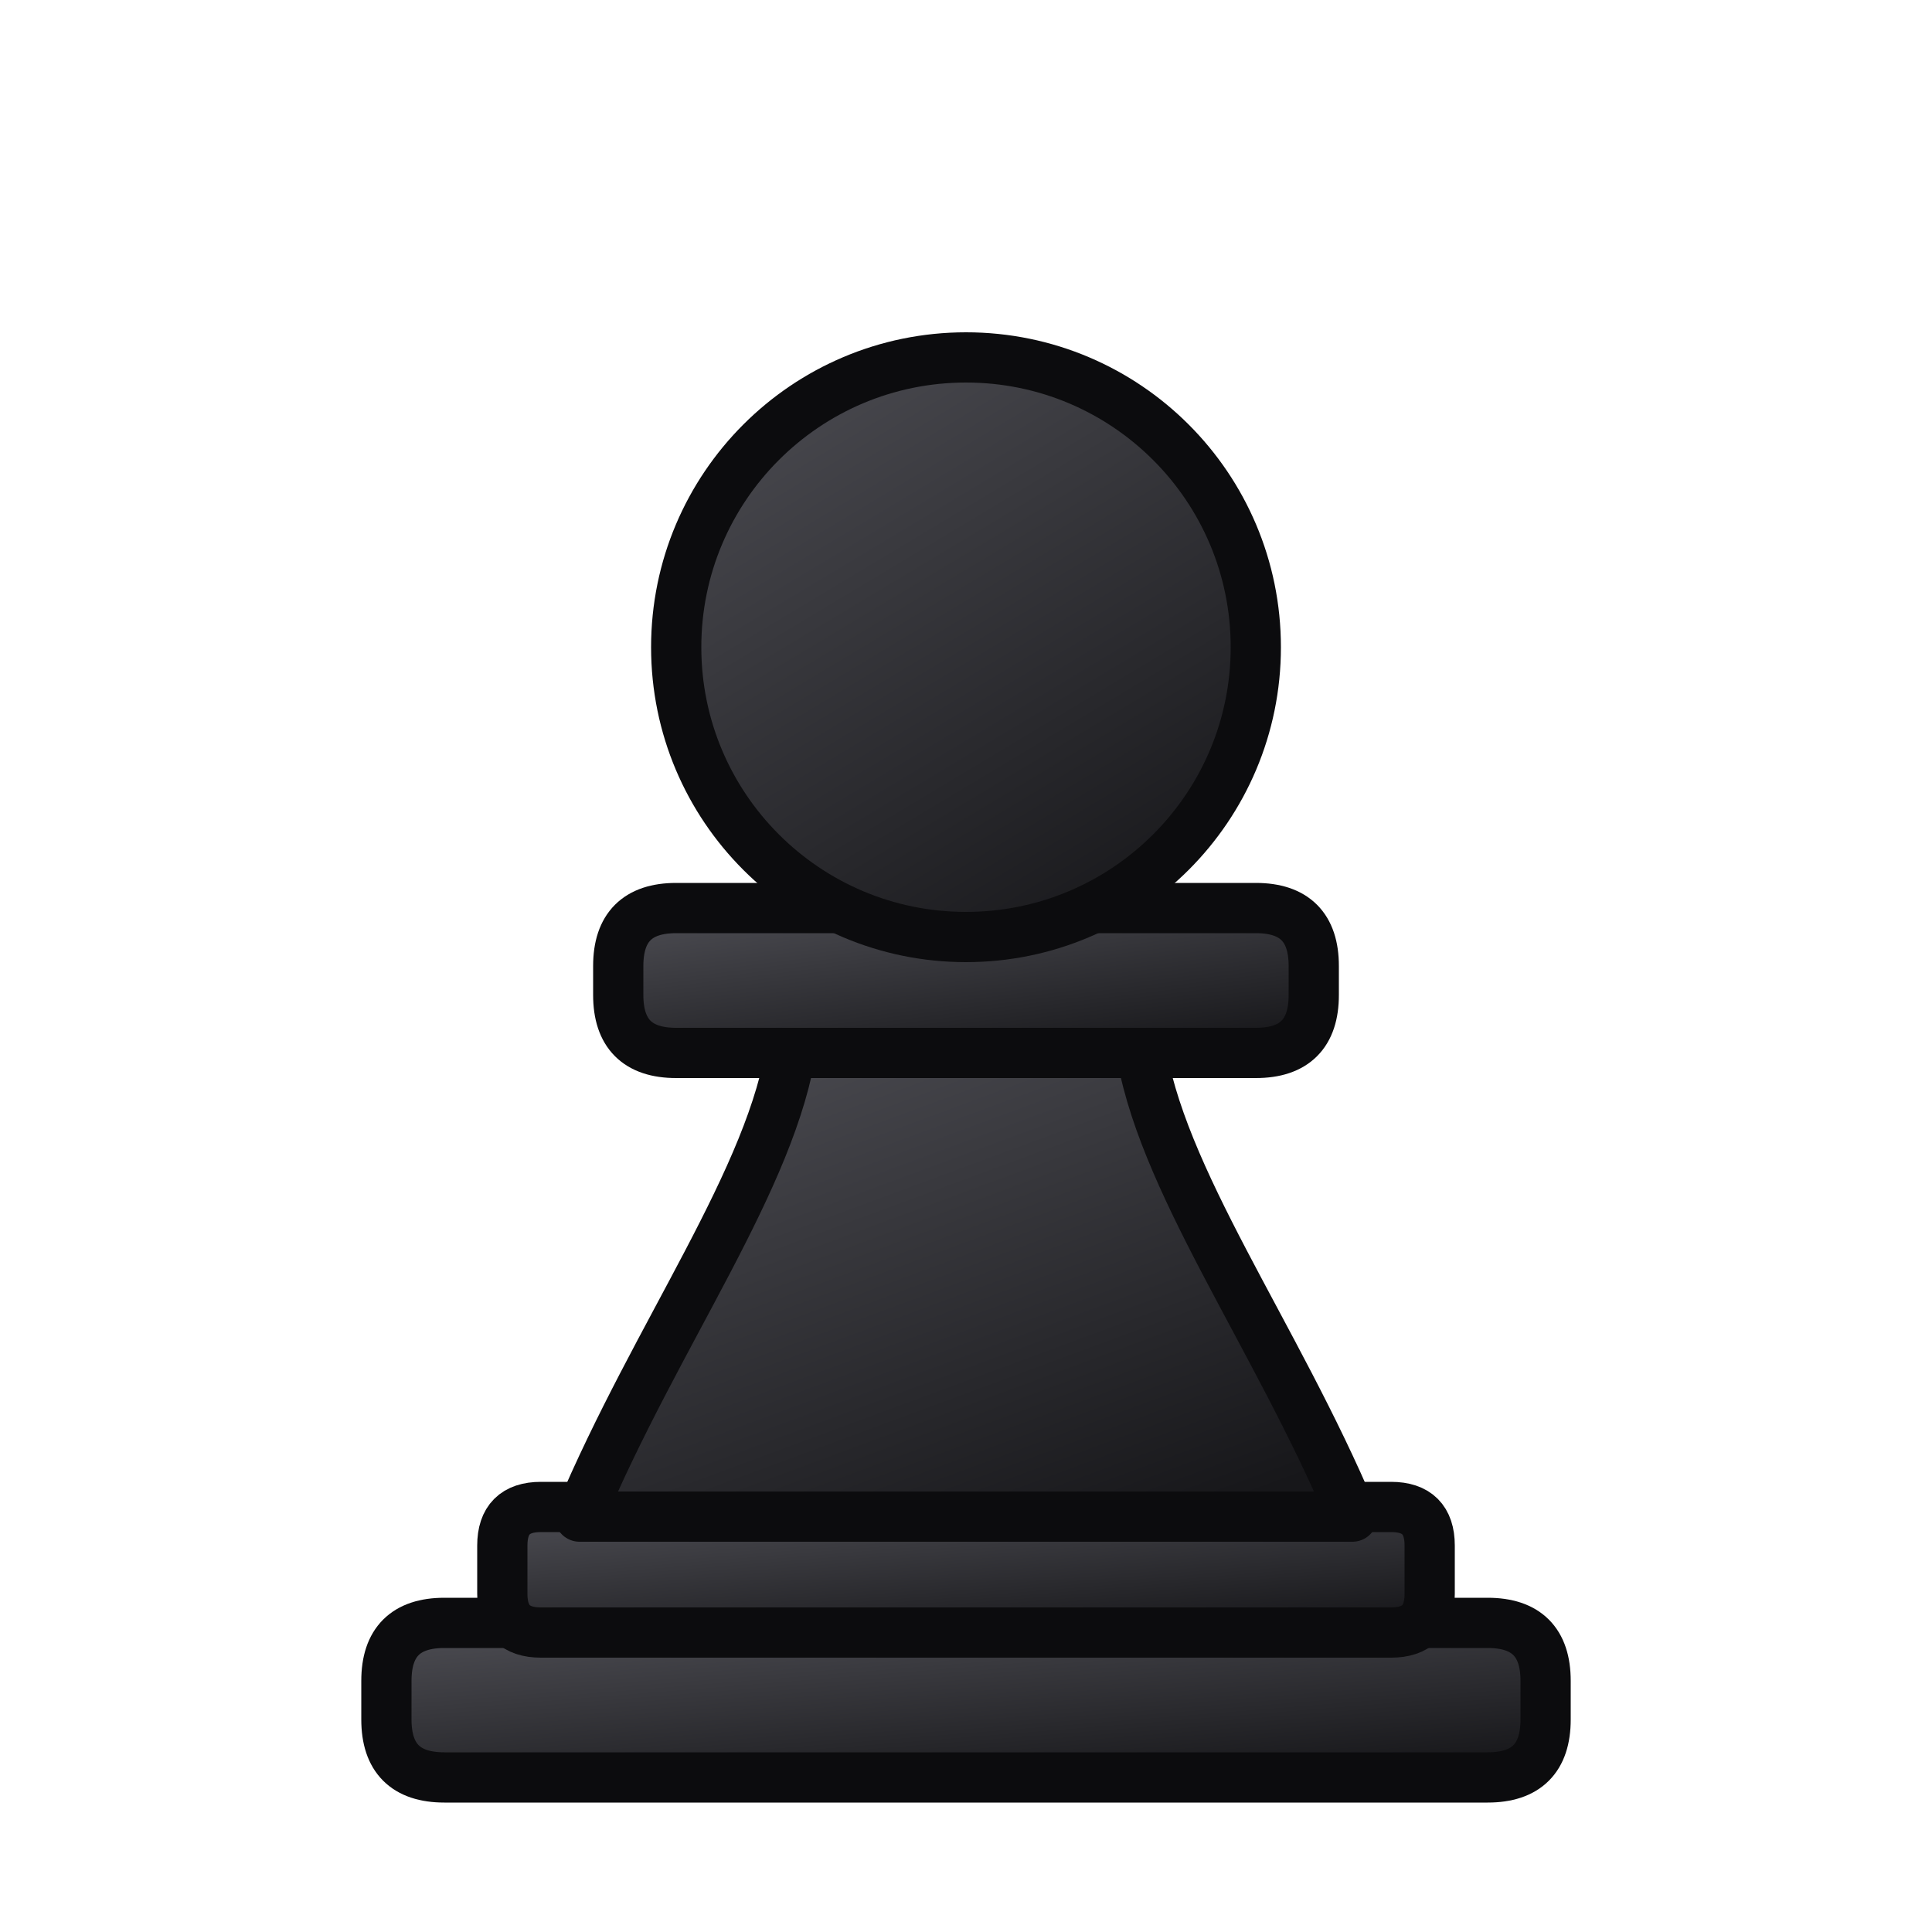
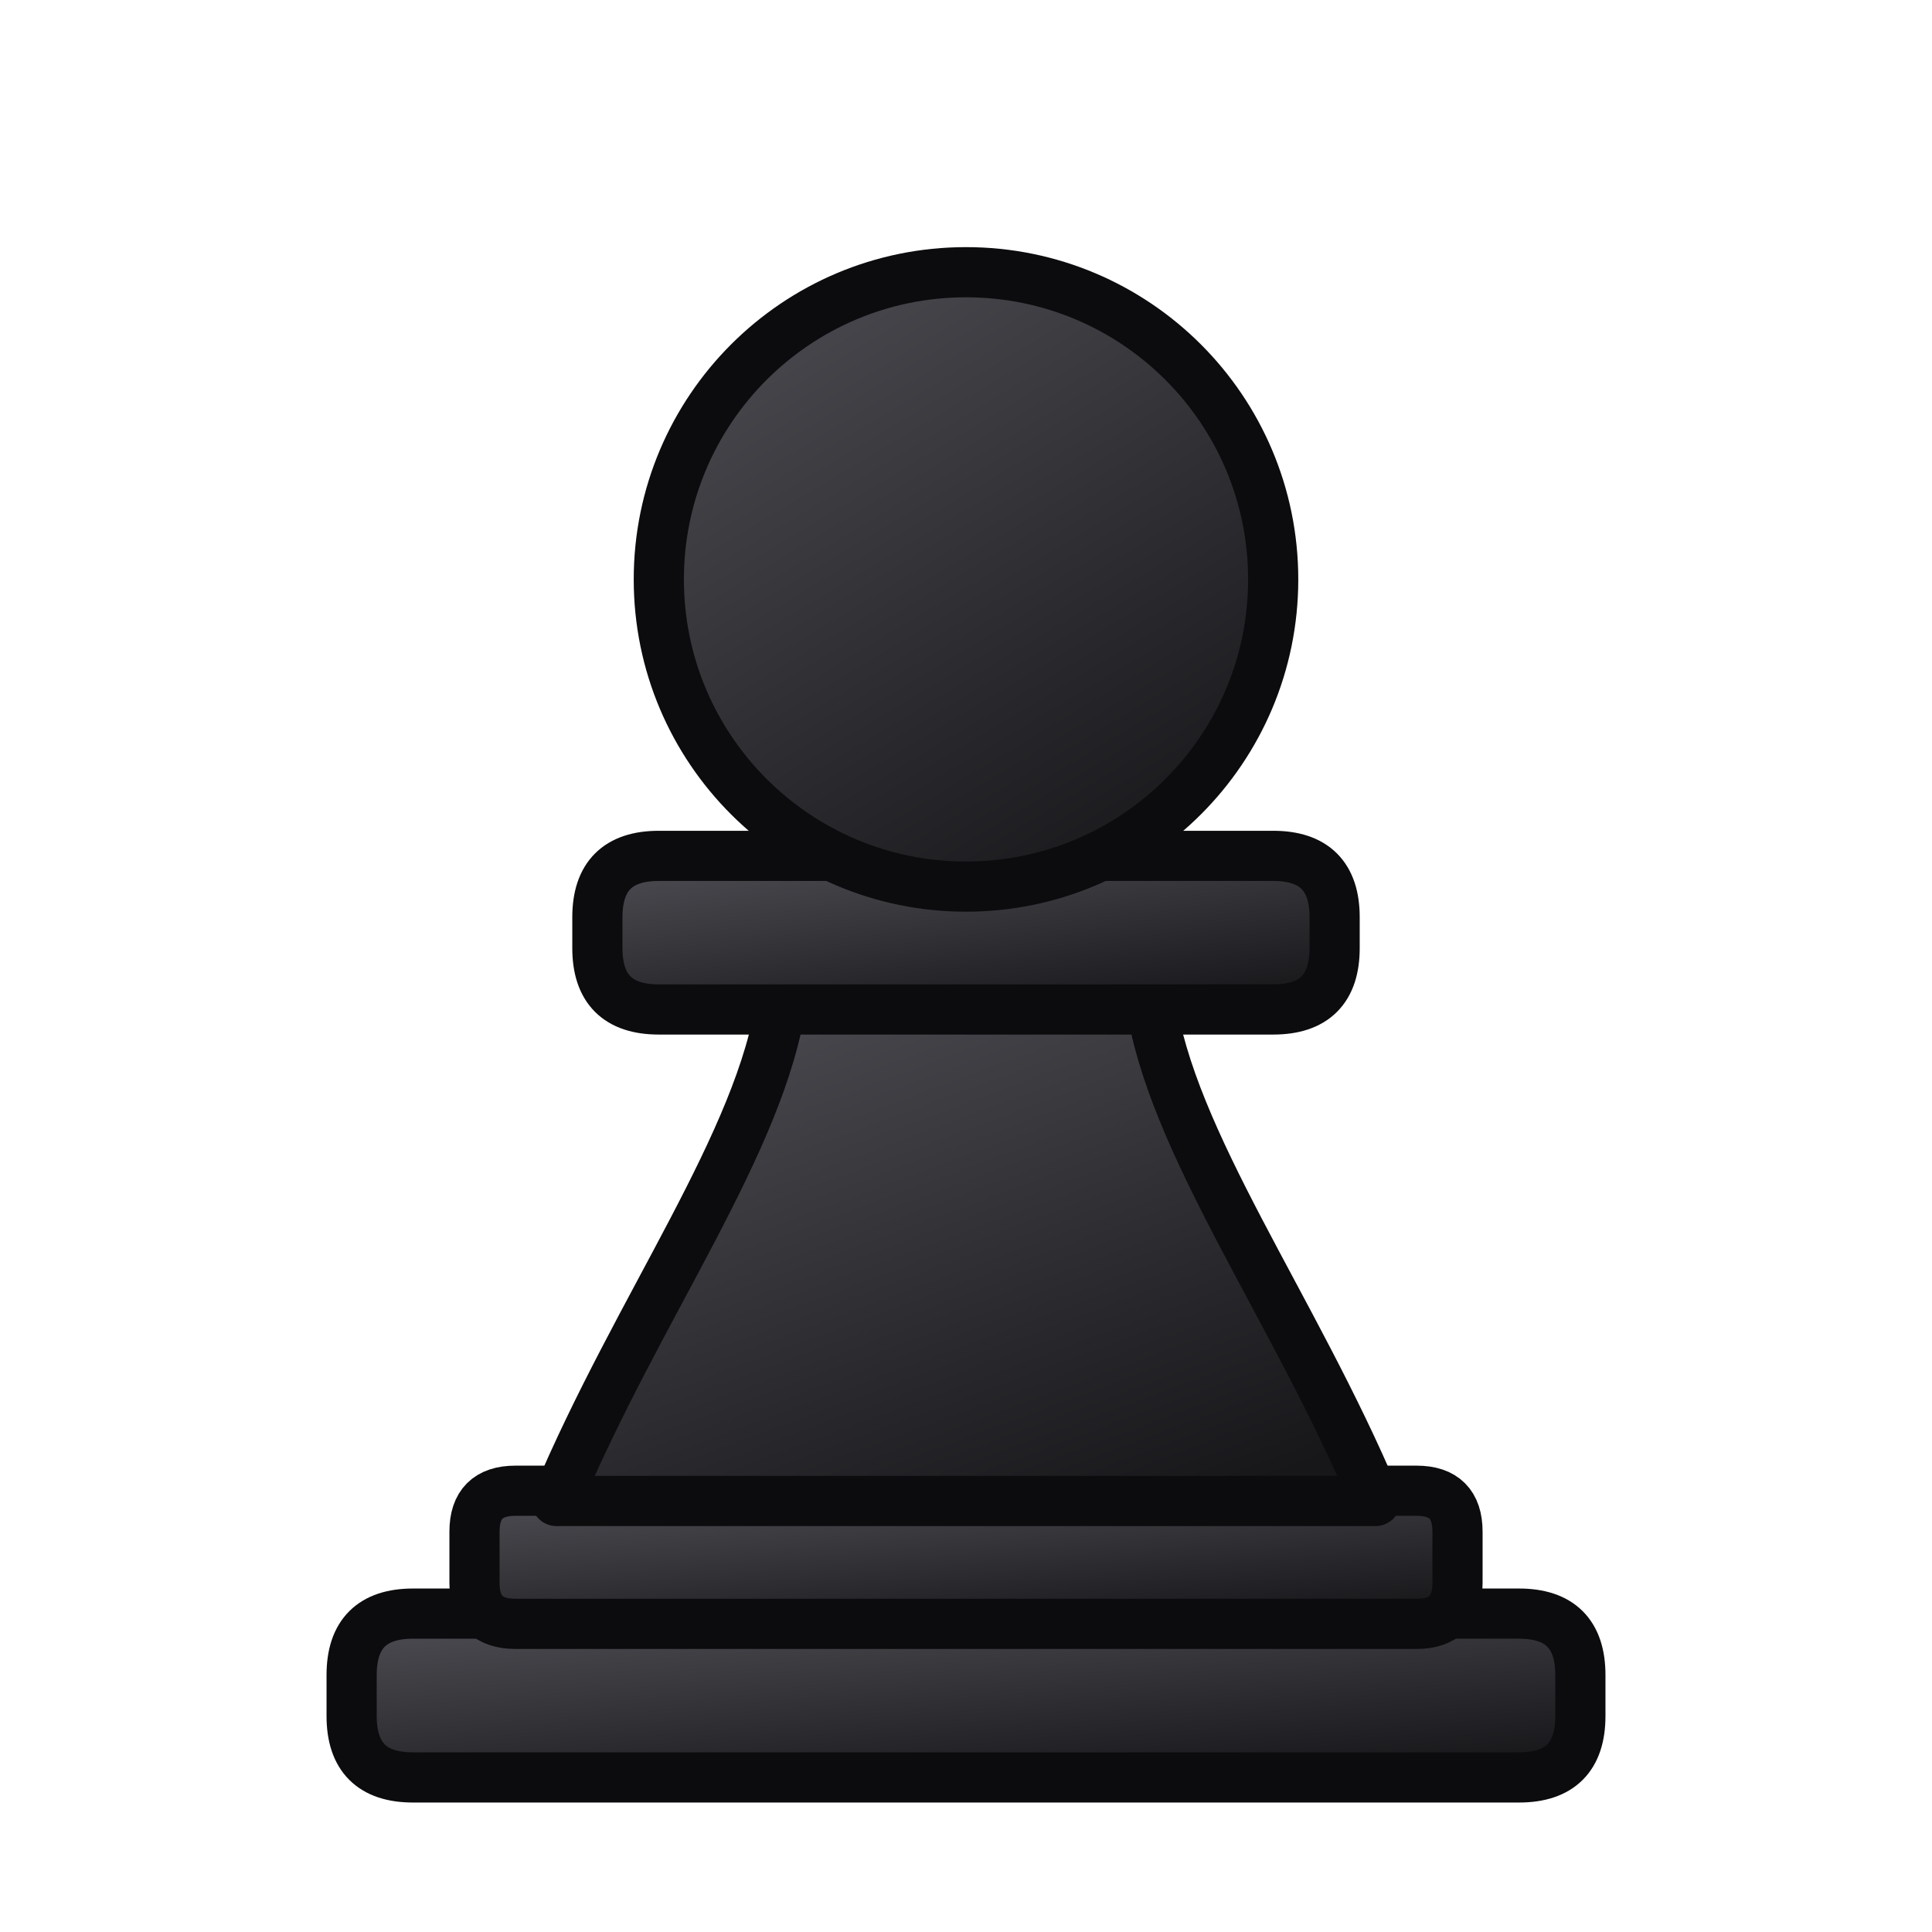
<svg xmlns="http://www.w3.org/2000/svg" viewBox="0 0 100 100">
  <defs>
    <linearGradient id="gbp" x1="0.2" y1="0" x2="0.8" y2="1">
      <stop offset="0" stop-color="#4a4a50" />
      <stop offset="1" stop-color="#17171a" />
    </linearGradient>
  </defs>
-   <path d="M23 84 H77 Q80 84 80 87 V89 Q80 92 77 92 H23 Q20 92 20 89 V87 Q20 84 23 84 Z" fill="url(#gbp)" stroke="#0c0c0e" stroke-width="2.6" stroke-linejoin="round" />
-   <path d="M28 78 H72 Q74 78 74 80 V82.5 Q74 84.5 72 84.5 H28 Q26 84.5 26 82.5 V80 Q26 78 28 78 Z" fill="url(#gbp)" stroke="#0c0c0e" stroke-width="2.6" stroke-linejoin="round" />
-   <path d="M30 78.5 C34 69 40 61 41 54 H59 C60 61 66 69 70 78.5 Z" fill="url(#gbp)" stroke="#0c0c0e" stroke-width="2.6" stroke-linejoin="round" />
-   <path d="M35 47 H65 Q68 47 68 50 V51.5 Q68 54.5 65 54.5 H35 Q32 54.5 32 51.5 V50 Q32 47 35 47 Z" fill="url(#gbp)" stroke="#0c0c0e" stroke-width="2.6" stroke-linejoin="round" />
-   <path d="M35 33.5 a15 15 0 1 0 30 0 a15 15 0 1 0 -30 0 Z" fill="url(#gbp)" stroke="#0c0c0e" stroke-width="2.6" stroke-linejoin="round" />
+   <g transform="translate(50 92) scale(1.06) translate(-50 -92)">
+     <path d="M23 84 H77 Q80 84 80 87 V89 Q80 92 77 92 H23 Q20 92 20 89 V87 Q20 84 23 84 Z" fill="url(#gbp)" stroke="#0c0c0e" stroke-width="2.45" stroke-linejoin="round" />
+     <path d="M28 78 H72 Q74 78 74 80 V82.5 Q74 84.5 72 84.5 H28 Q26 84.5 26 82.5 V80 Q26 78 28 78 Z" fill="url(#gbp)" stroke="#0c0c0e" stroke-width="2.45" stroke-linejoin="round" />
+     <path d="M30 78.5 C34 69 40 61 41 54 H59 C60 61 66 69 70 78.5 Z" fill="url(#gbp)" stroke="#0c0c0e" stroke-width="2.45" stroke-linejoin="round" />
+     <path d="M35 47 H65 Q68 47 68 50 V51.5 Q68 54.5 65 54.5 H35 Q32 54.5 32 51.5 V50 Q32 47 35 47 Z" fill="url(#gbp)" stroke="#0c0c0e" stroke-width="2.45" stroke-linejoin="round" />
+     <path d="M35 33.5 a15 15 0 1 0 30 0 a15 15 0 1 0 -30 0 Z" fill="url(#gbp)" stroke="#0c0c0e" stroke-width="2.45" stroke-linejoin="round" />
+   </g>
</svg>
